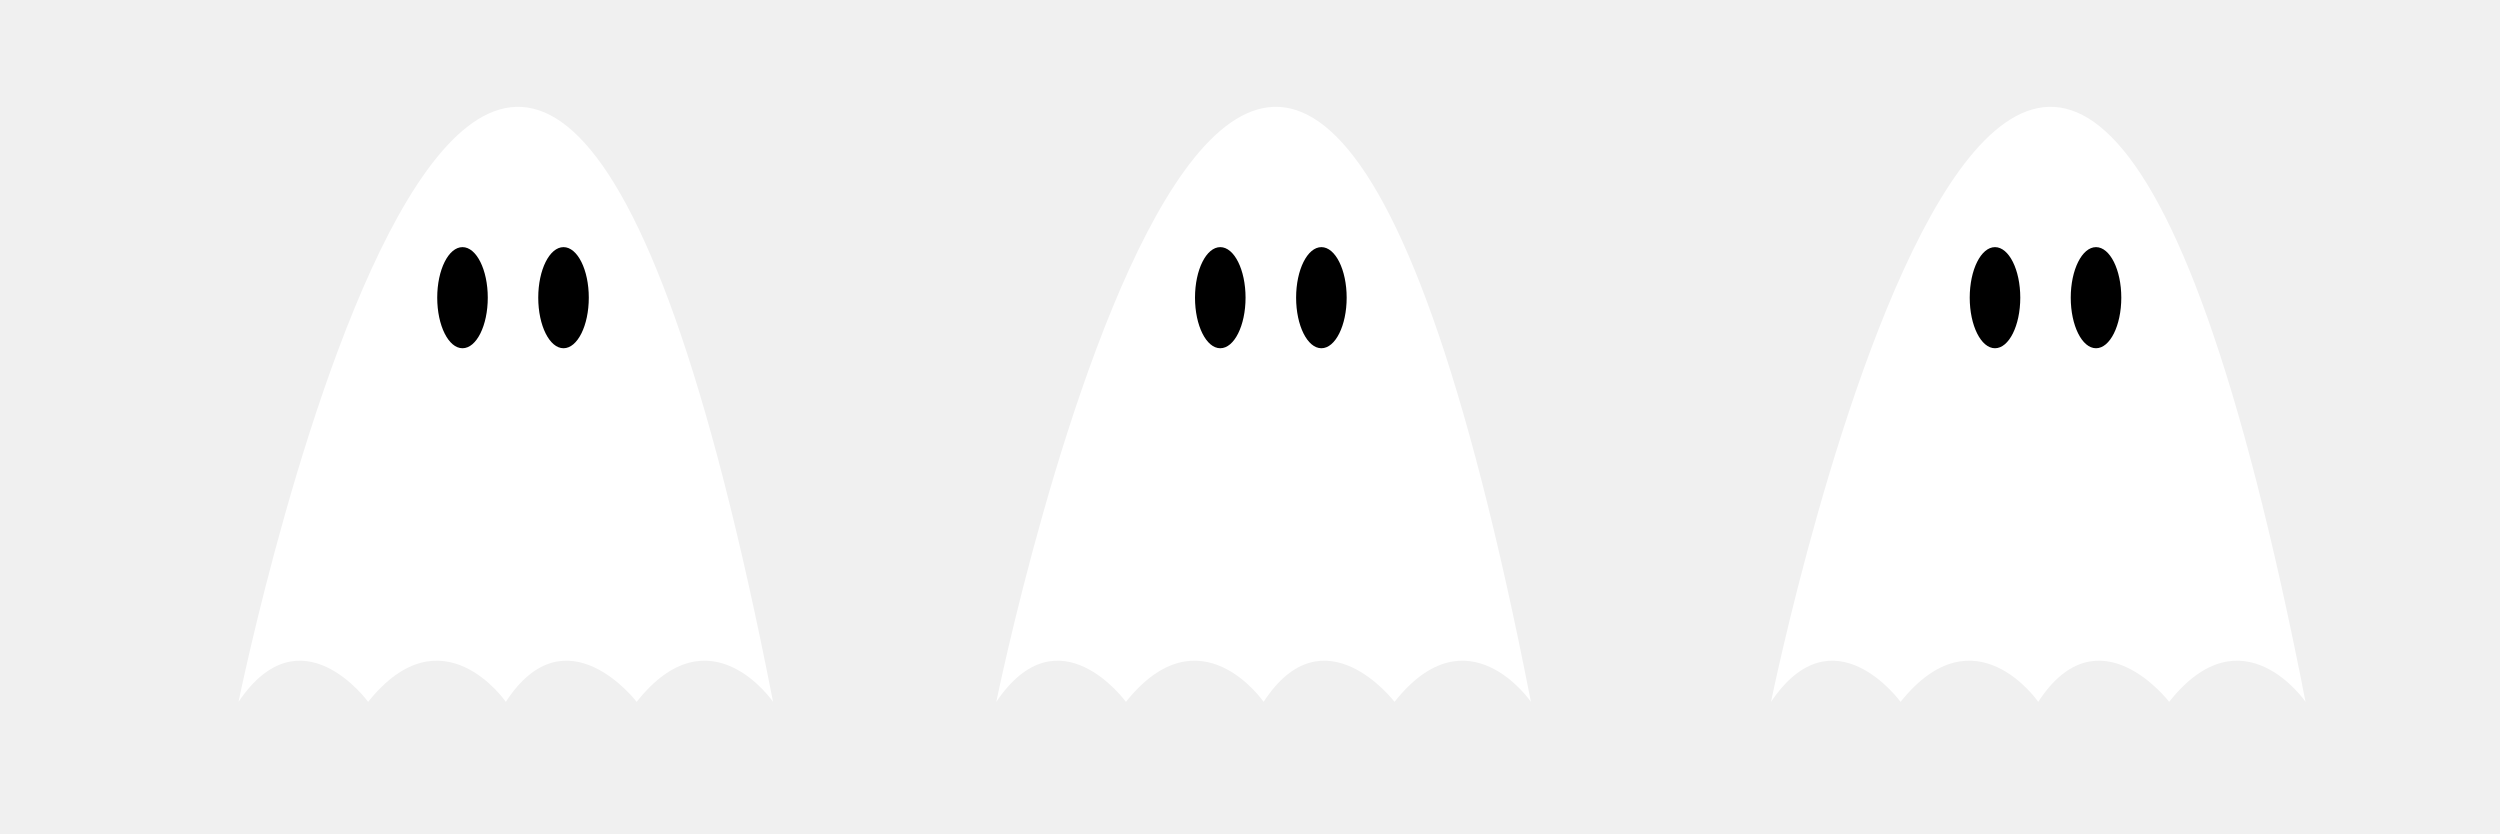
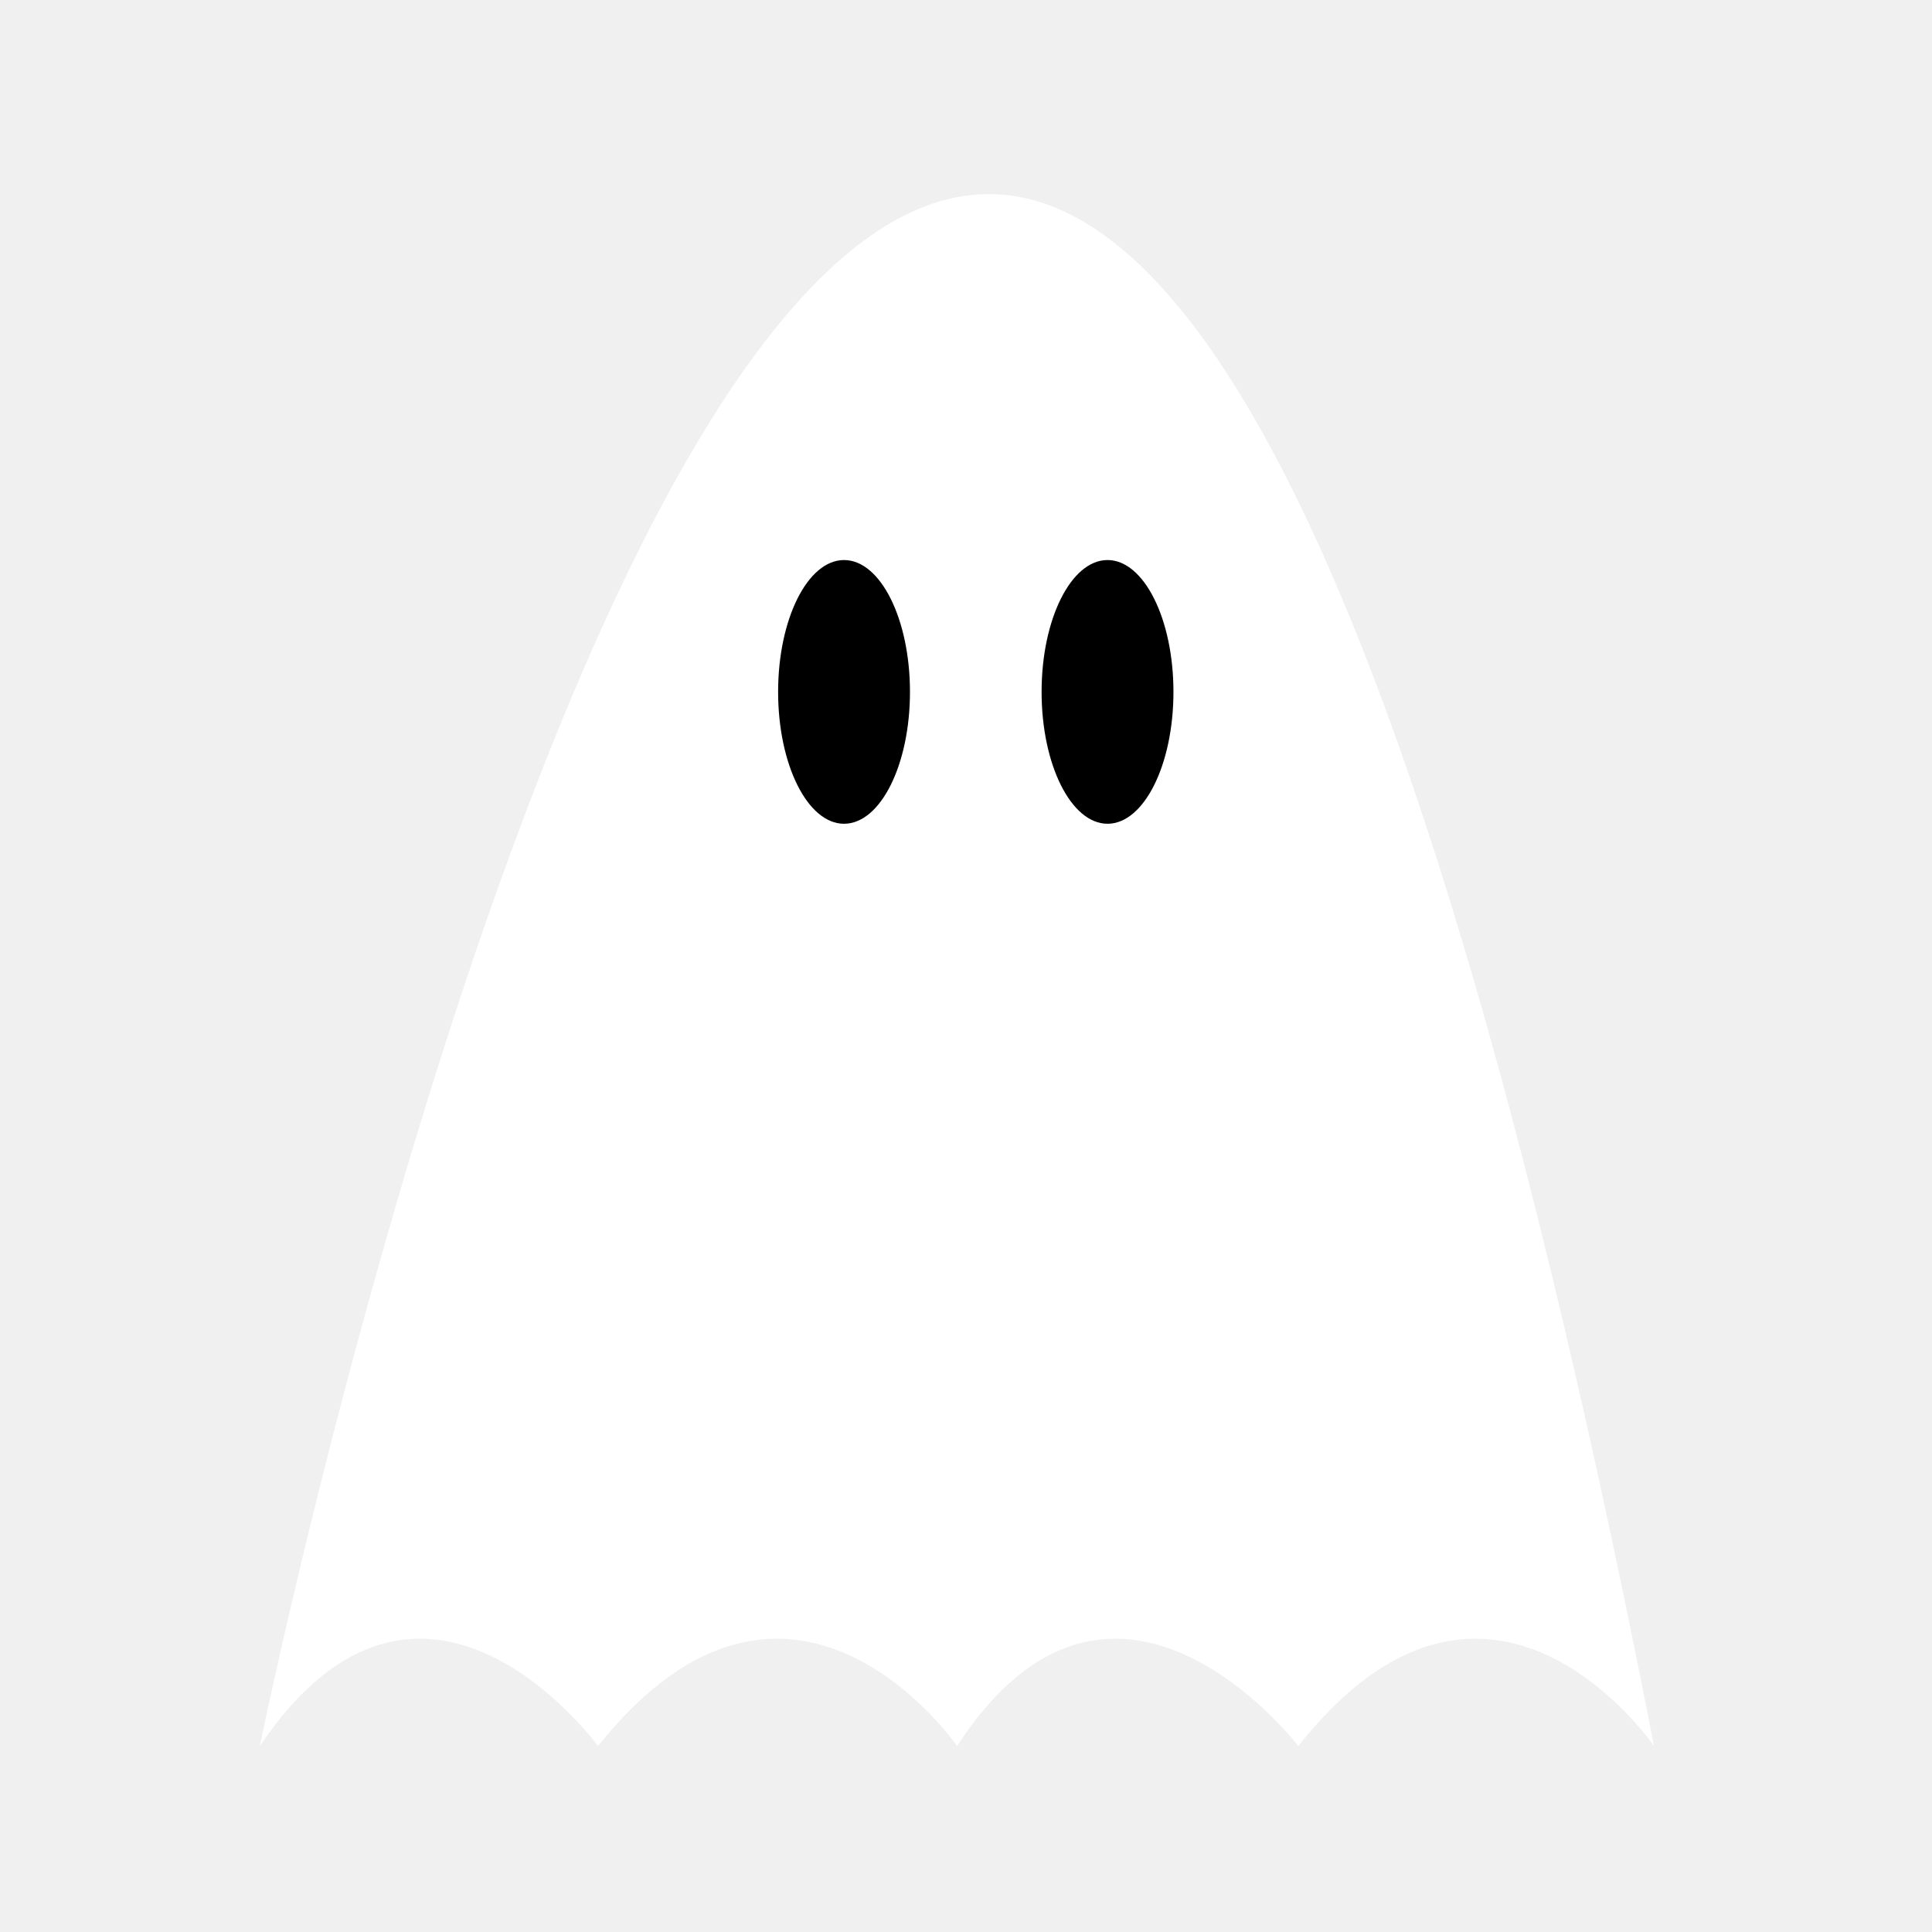
- <svg xmlns="http://www.w3.org/2000/svg" id="Layer_1" data-name="Layer 1" width="270" height="90" viewBox="0 0 270 90">
+ <svg xmlns="http://www.w3.org/2000/svg" id="Layer_1" data-name="Layer 1" width="80" height="80" viewBox="0 0 80 80">
  <defs>
    <style>.cls-1{fill:#fff;}</style>
  </defs>
-   <path class="cls-1" d="M25.76,75.8s29.44-144.59,57.73,0c0,0-6.83-10-14.73,0,0,0-7.64-10-14.13,0,0,0-6.88-10-14.87,0C39.76,75.8,32.49,65.8,25.76,75.8Z" />
-   <ellipse cx="49.95" cy="32.15" rx="2.73" ry="5.46" />
-   <ellipse cx="60.86" cy="32.15" rx="2.73" ry="5.46" />
-   <path class="cls-1" d="M107.6,75.8s29.44-144.59,57.74,0c0,0-6.83-10-14.73,0,0,0-7.64-10-14.14,0,0,0-6.88-10-14.87,0C121.6,75.8,114.33,65.8,107.6,75.8Z" />
-   <ellipse cx="131.79" cy="32.15" rx="2.73" ry="5.46" />
-   <ellipse cx="142.71" cy="32.15" rx="2.73" ry="5.46" />
-   <path class="cls-1" d="M191.27,75.8s29.44-144.59,57.73,0c0,0-6.83-10-14.73,0,0,0-7.64-10-14.14,0,0,0-6.87-10-14.87,0C205.26,75.8,198,65.8,191.27,75.8Z" />
-   <ellipse cx="215.46" cy="32.15" rx="2.73" ry="5.46" />
-   <ellipse cx="226.37" cy="32.15" rx="2.73" ry="5.46" />
+   <path class="cls-1" d="M10.76,72.3s29.44-144.59,57.73,0c0,0-6.83-10-14.73,0,0,0-7.64-10-14.13,0,0,0-6.88-10-14.87,0C24.76,72.3,17.49,62.3,10.76,72.3Z" />
+   <ellipse cx="34.95" cy="28.65" rx="2.73" ry="5.46" />
+   <ellipse cx="45.86" cy="28.65" rx="2.73" ry="5.46" />
</svg>
